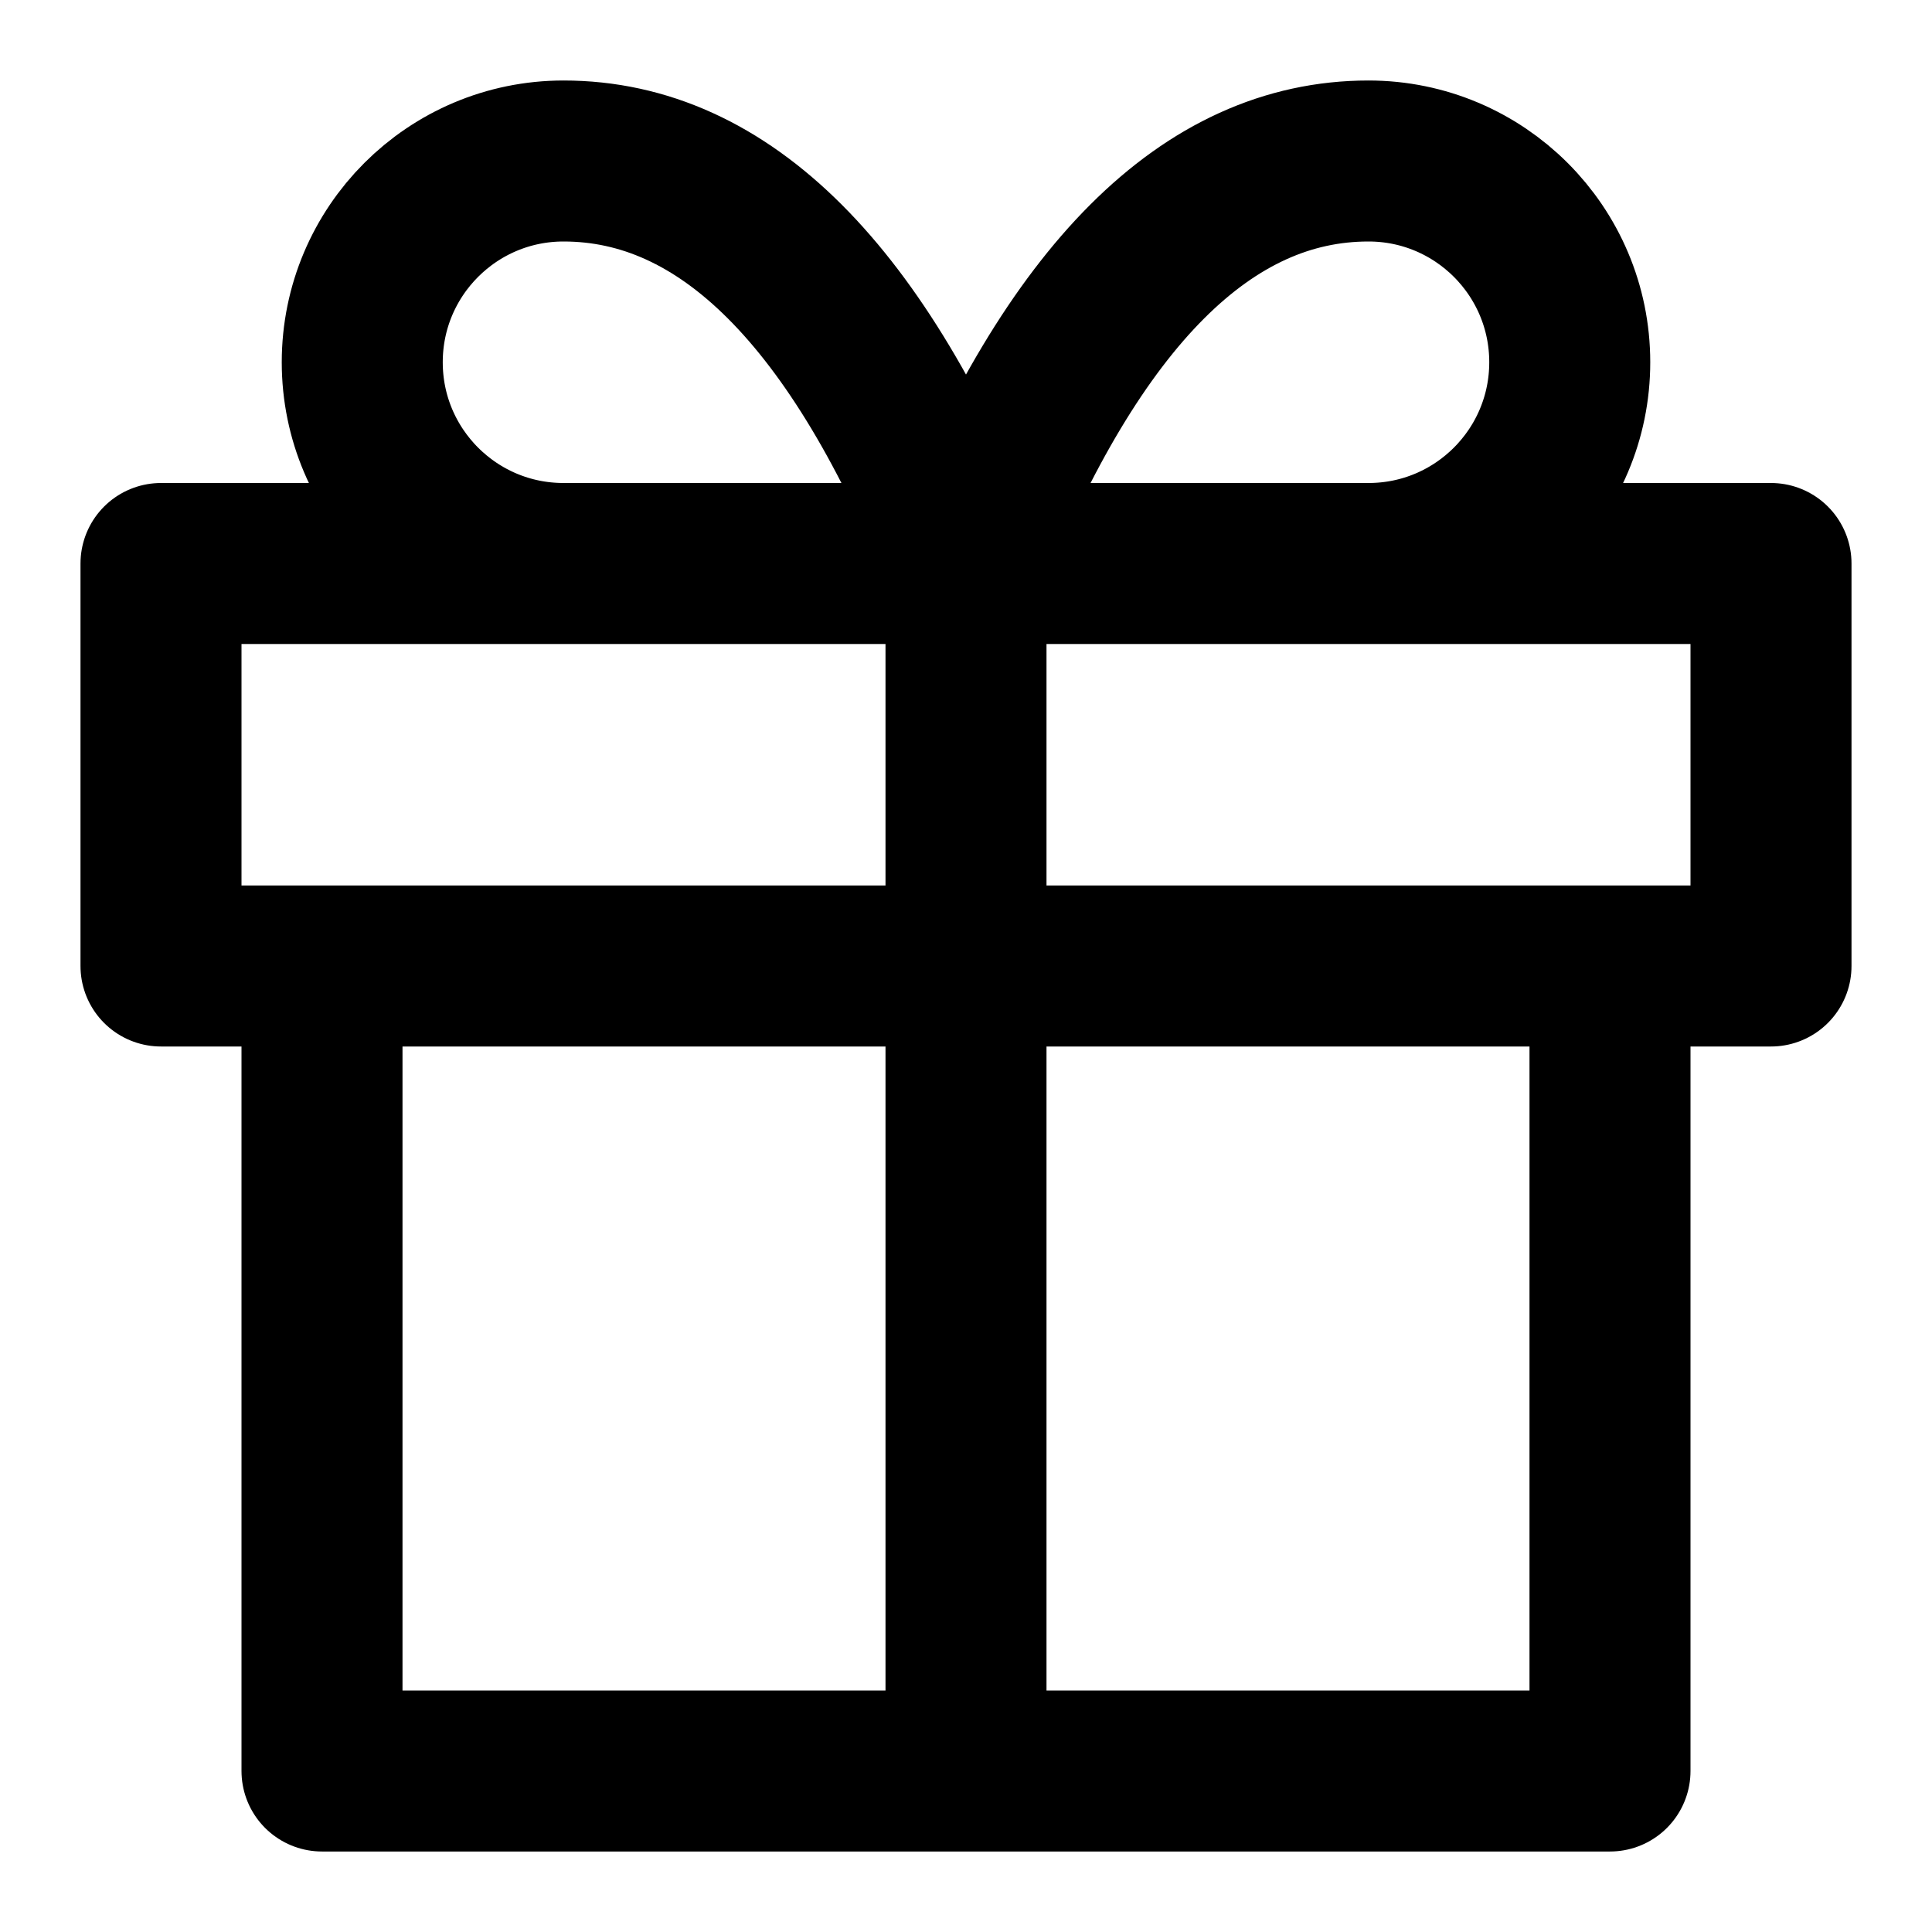
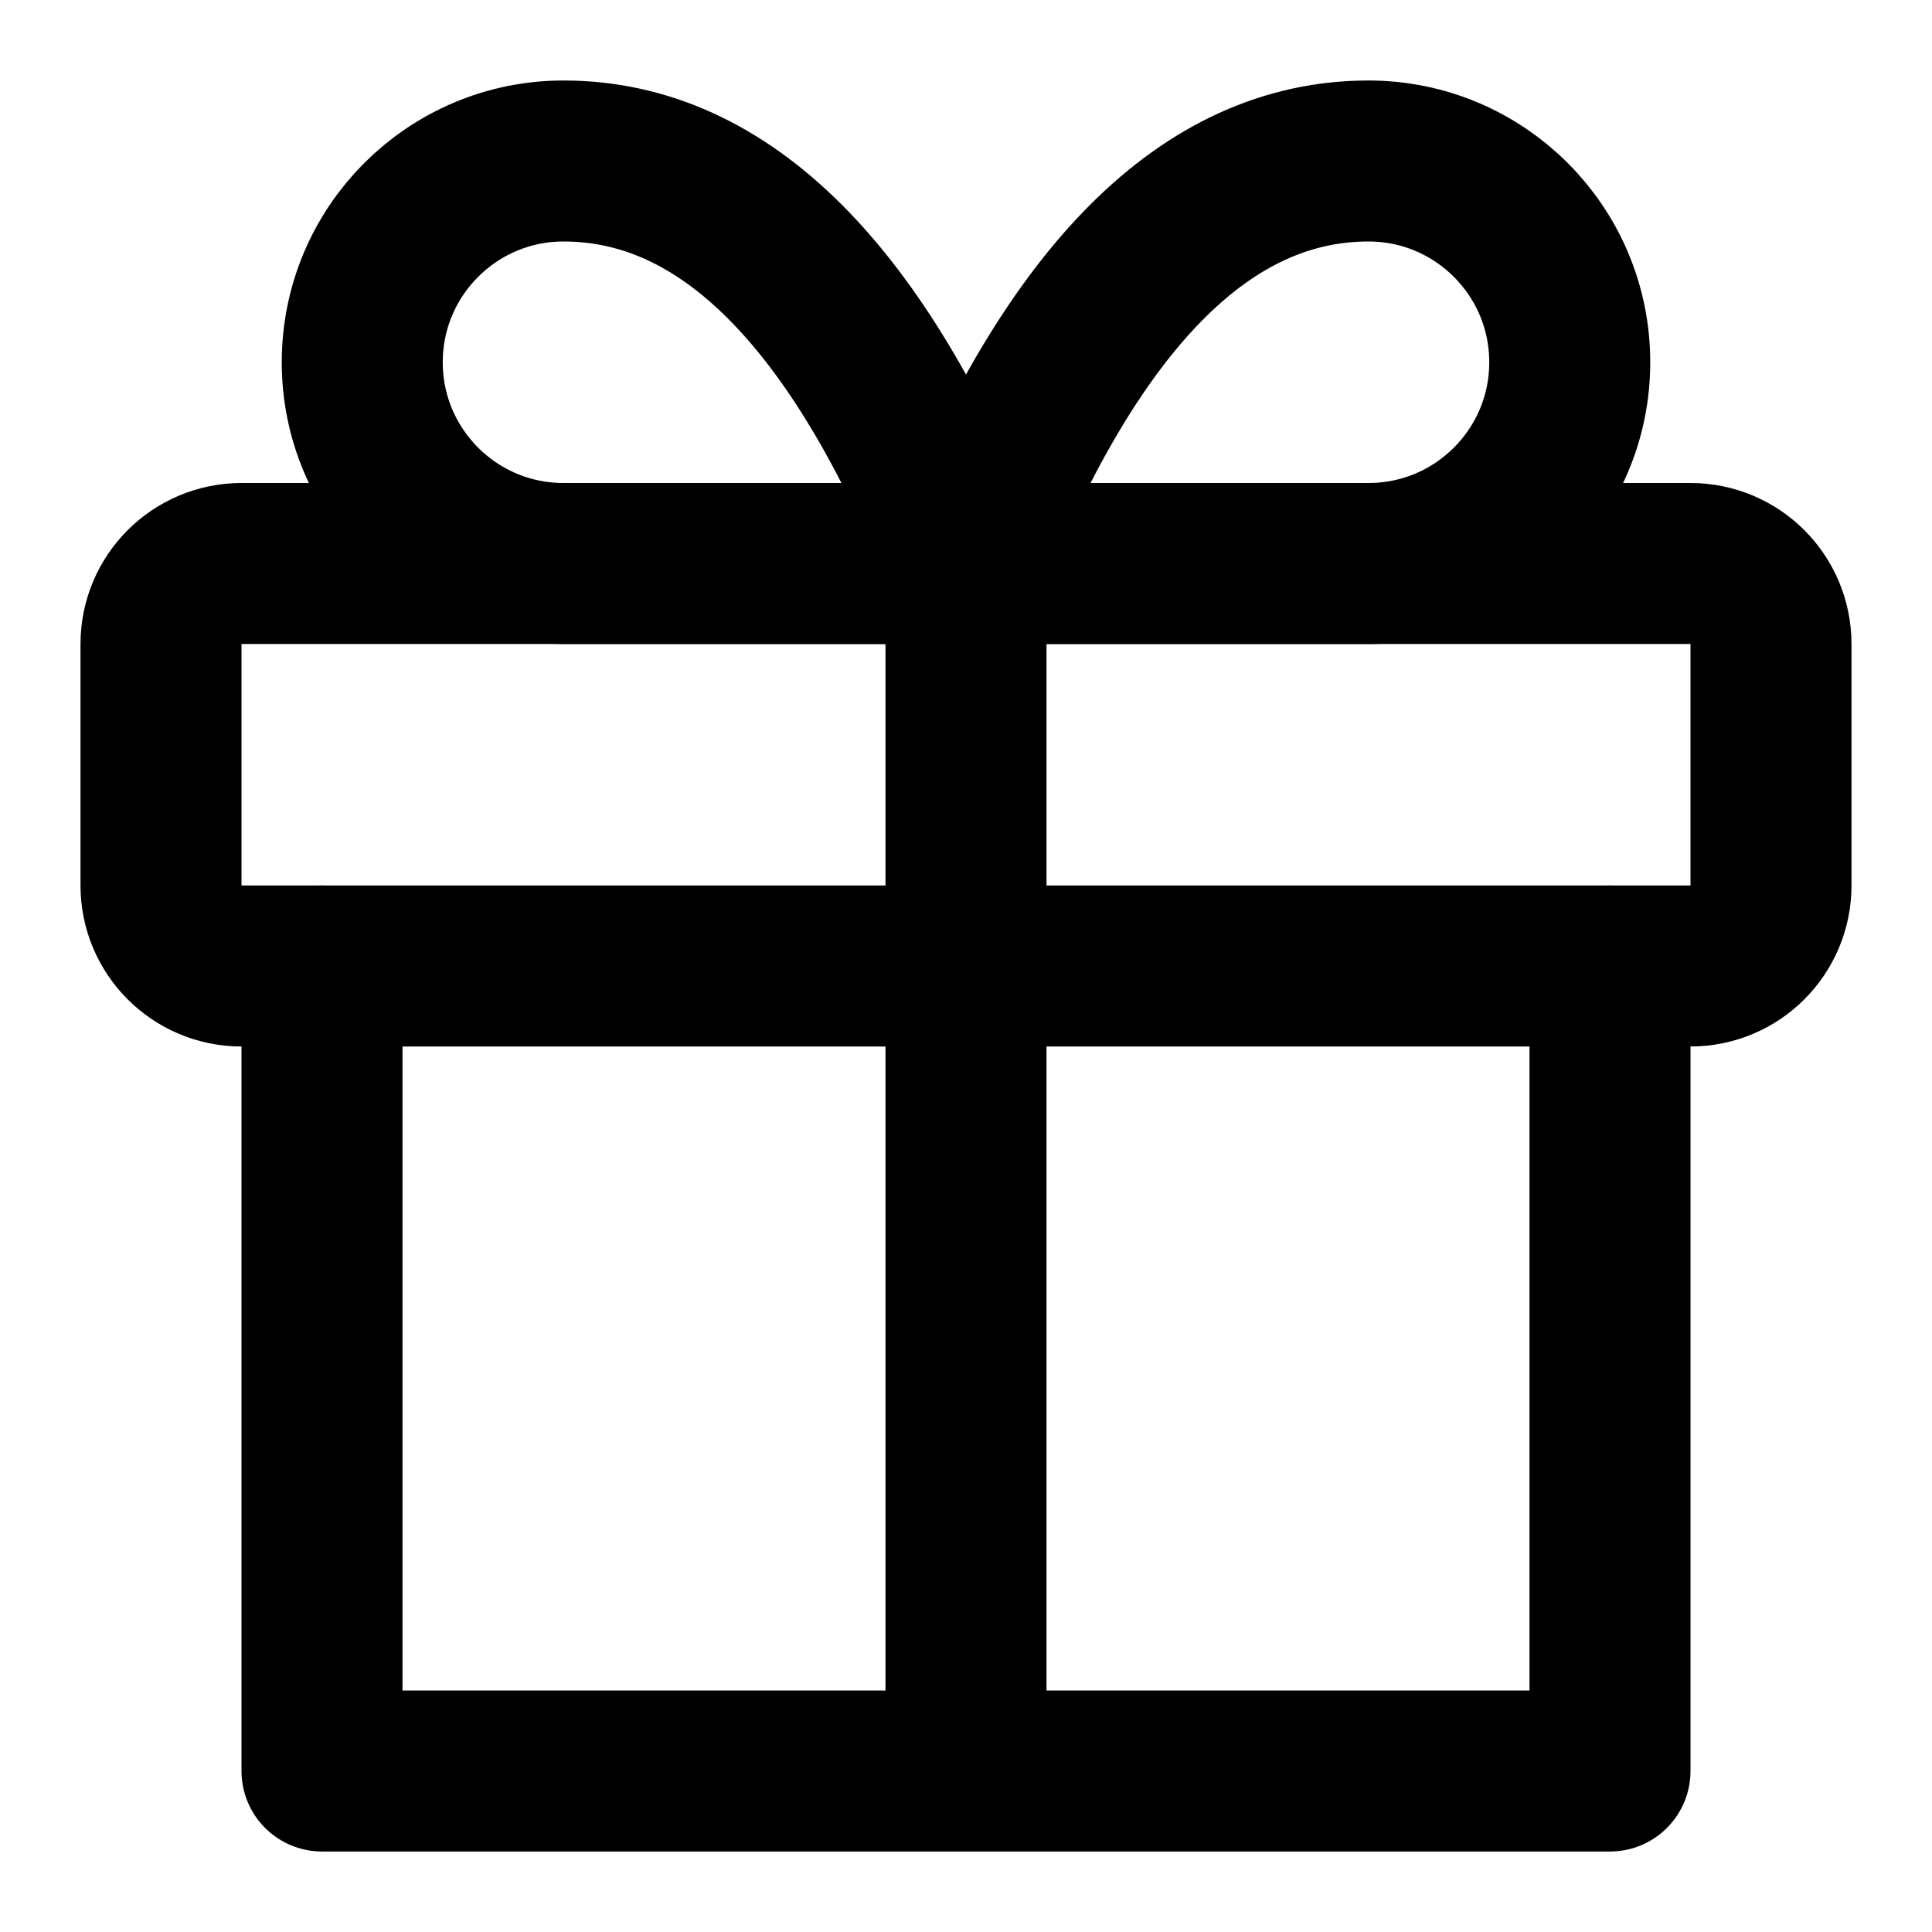
<svg xmlns="http://www.w3.org/2000/svg" class="i i-gift" viewBox="0 0 24 24" fill="none" stroke="currentColor" stroke-width="2" stroke-linecap="round" stroke-linejoin="round">
-   <path d="M12 22V7q-2-5-5-5a1 1 0 0 0 0 5m5 0q2-5 5-5a1 1 0 0 1 0 5m5 0v5H2V7ZM4 12v10h16V12" />
+   <rect width="20" height="5" x="2" y="7" rx="1" />
+   <path d="M12 22V7q2-5 5-5a1 1 0 010 5H7a1 1 0 010-5q3 0 5 5m-8 5v10h16V12" />
</svg>
